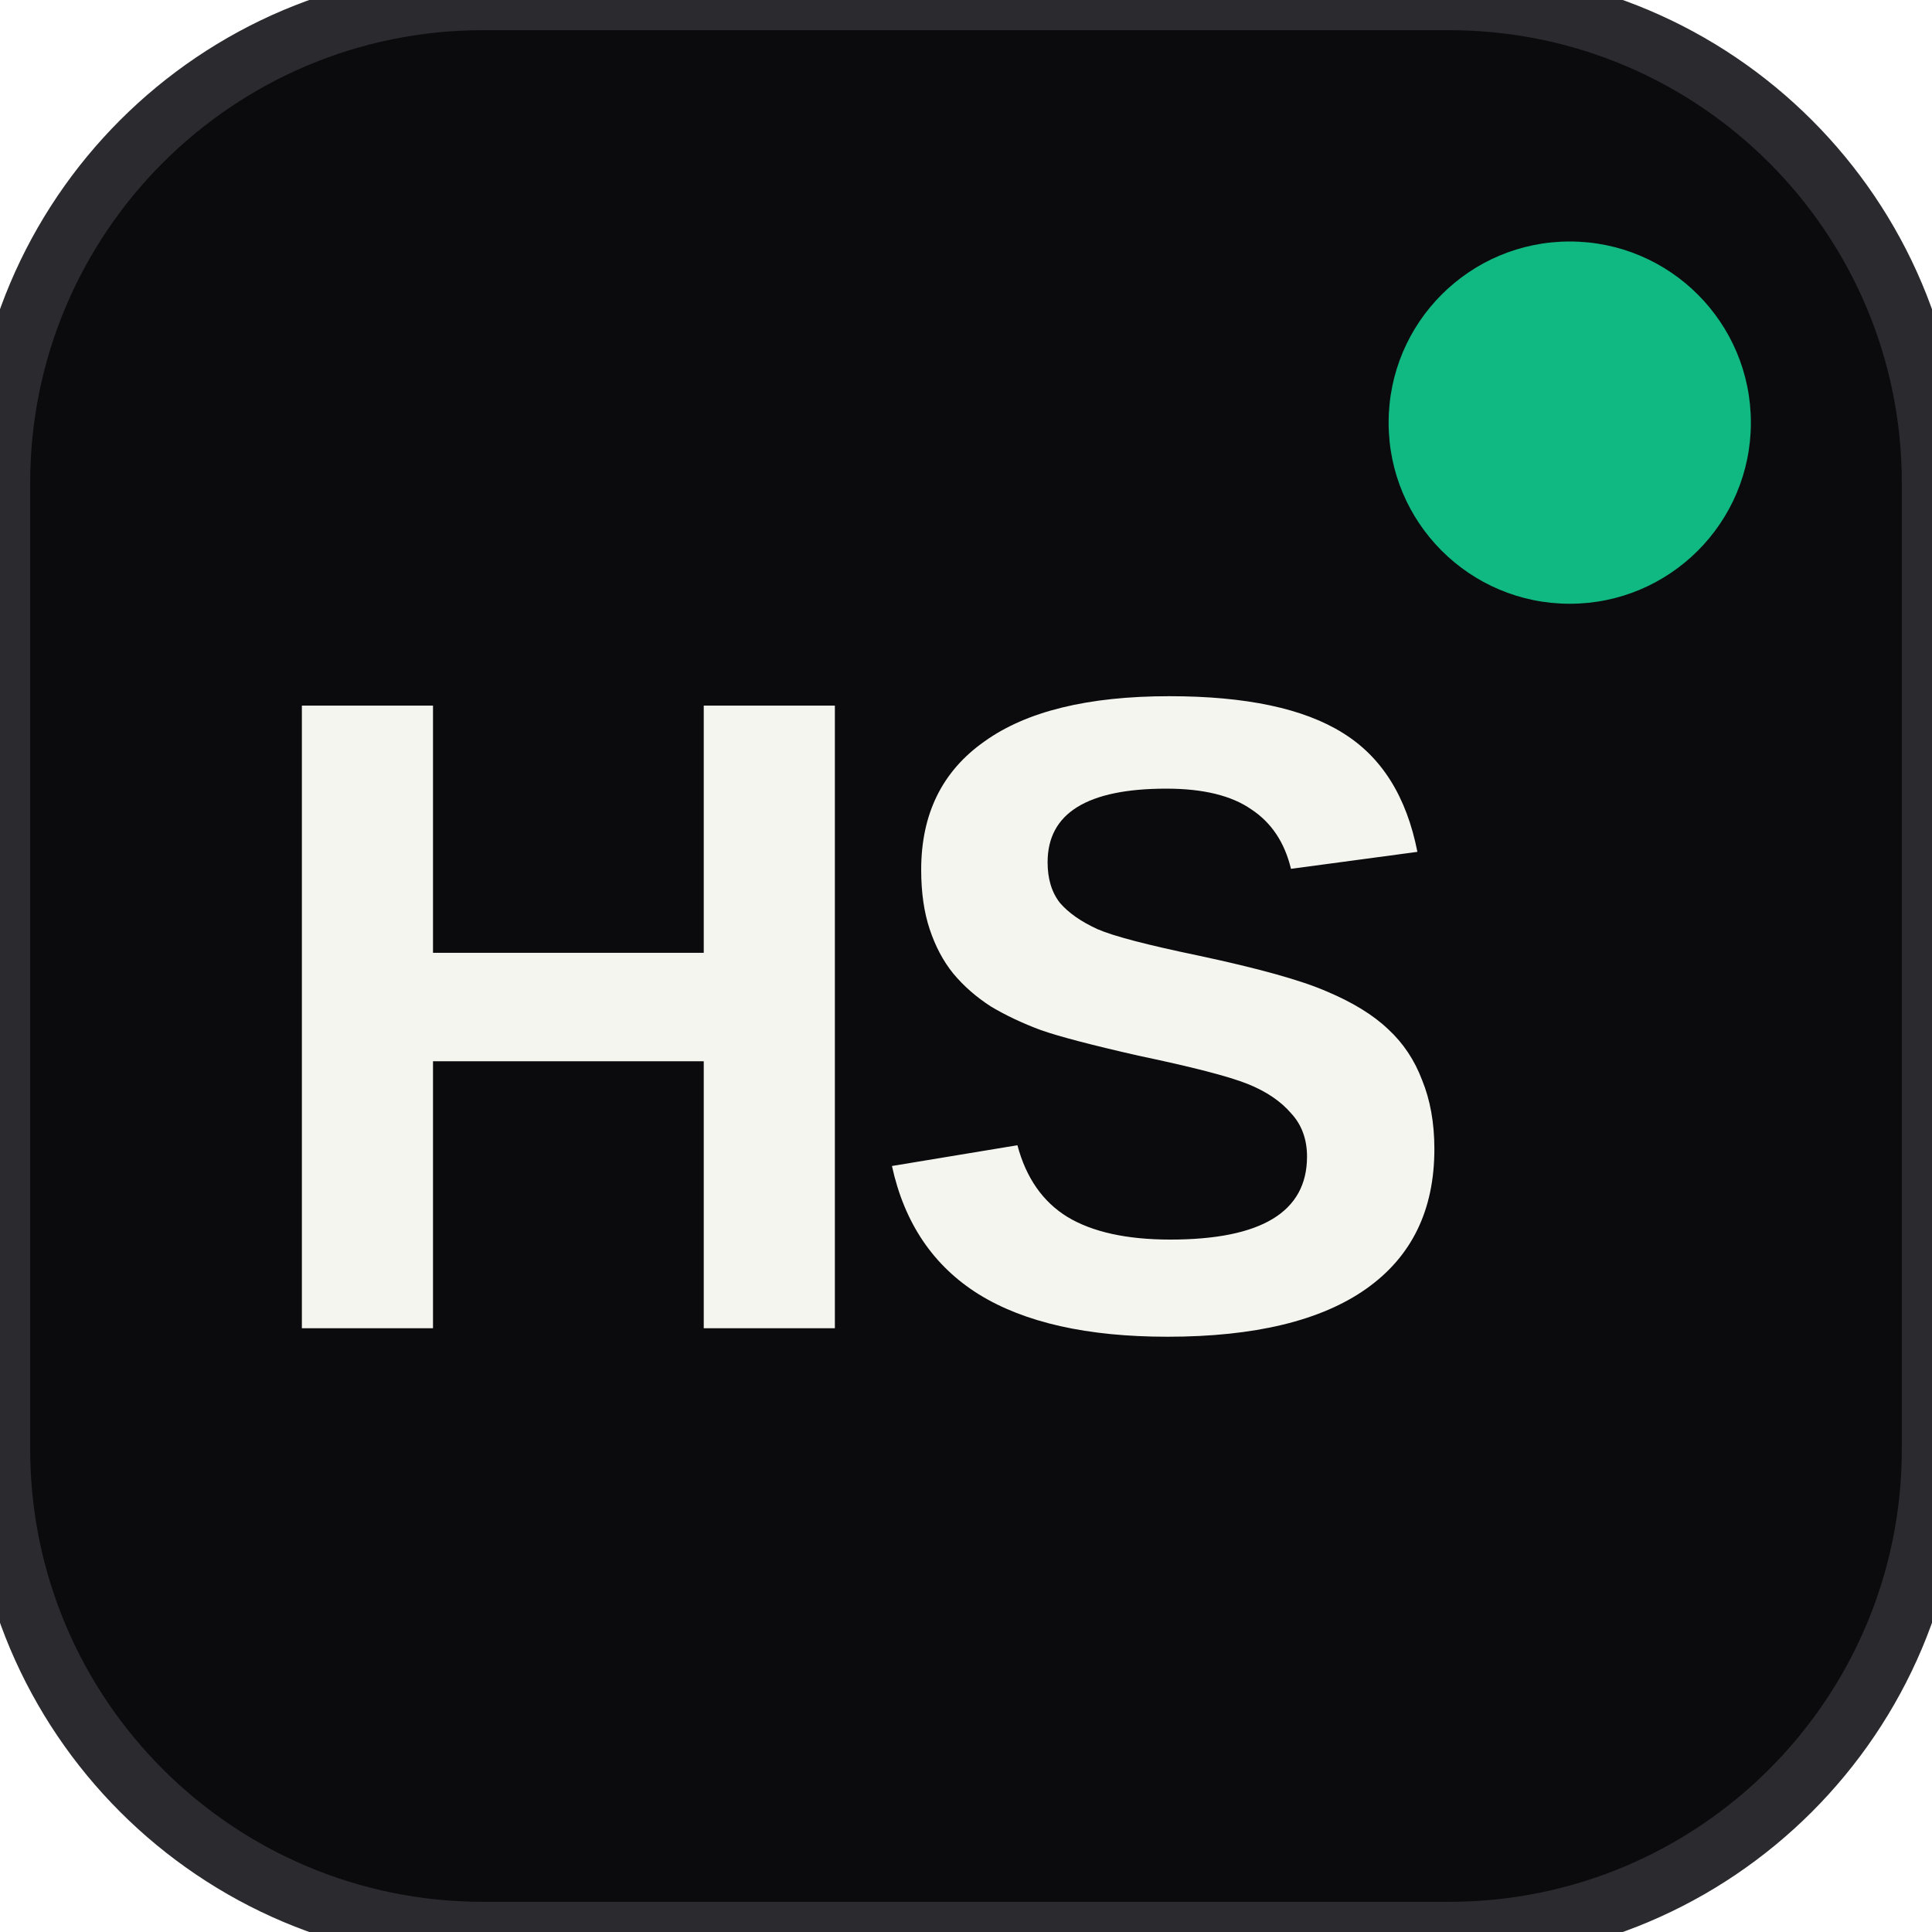
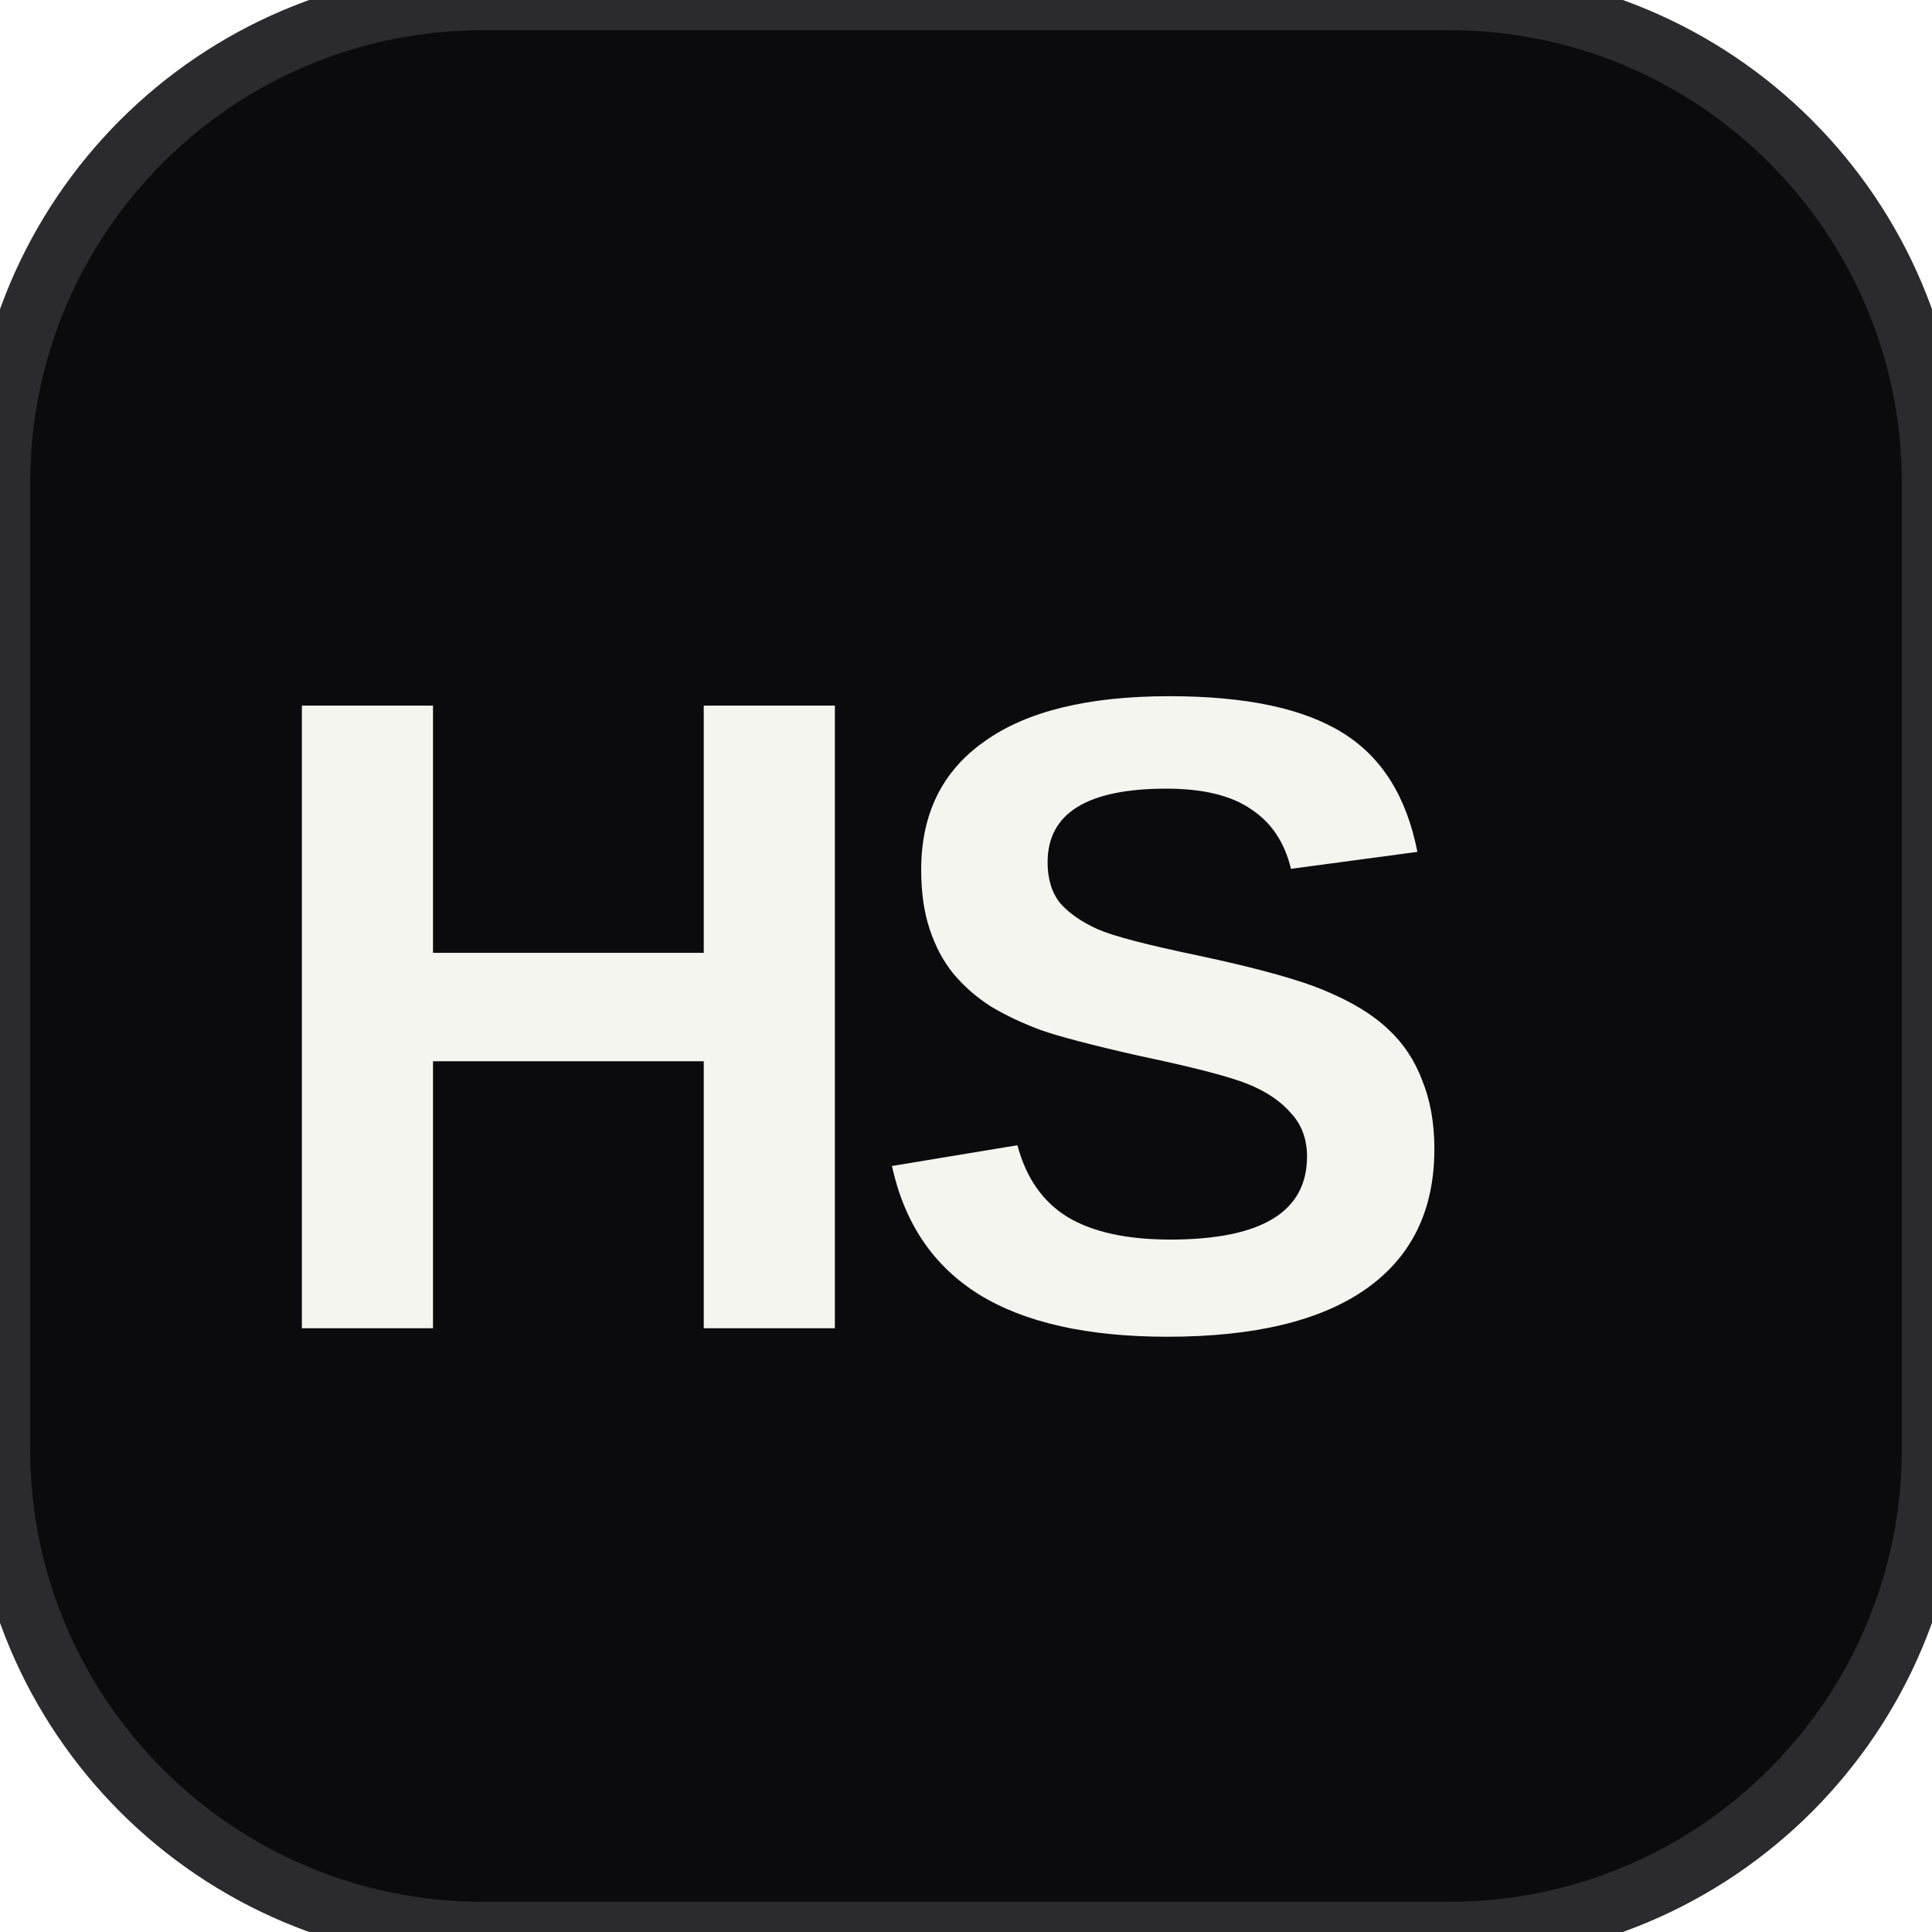
<svg xmlns="http://www.w3.org/2000/svg" viewBox="0 0 32 32">
  <rect width="32" height="32" rx="8" fill="#0B0B0D" />
  <rect width="32" height="32" rx="8" fill="none" stroke="#2A2A2F" stroke-width="1" />
  <text x="4" y="22" font-family="'Helvetica Neue', Arial, sans-serif" font-size="15" font-weight="800" fill="#F5F5F0" letter-spacing="-0.5">HS</text>
-   <circle cx="26" cy="7" r="3" fill="#10b981" />
</svg>
